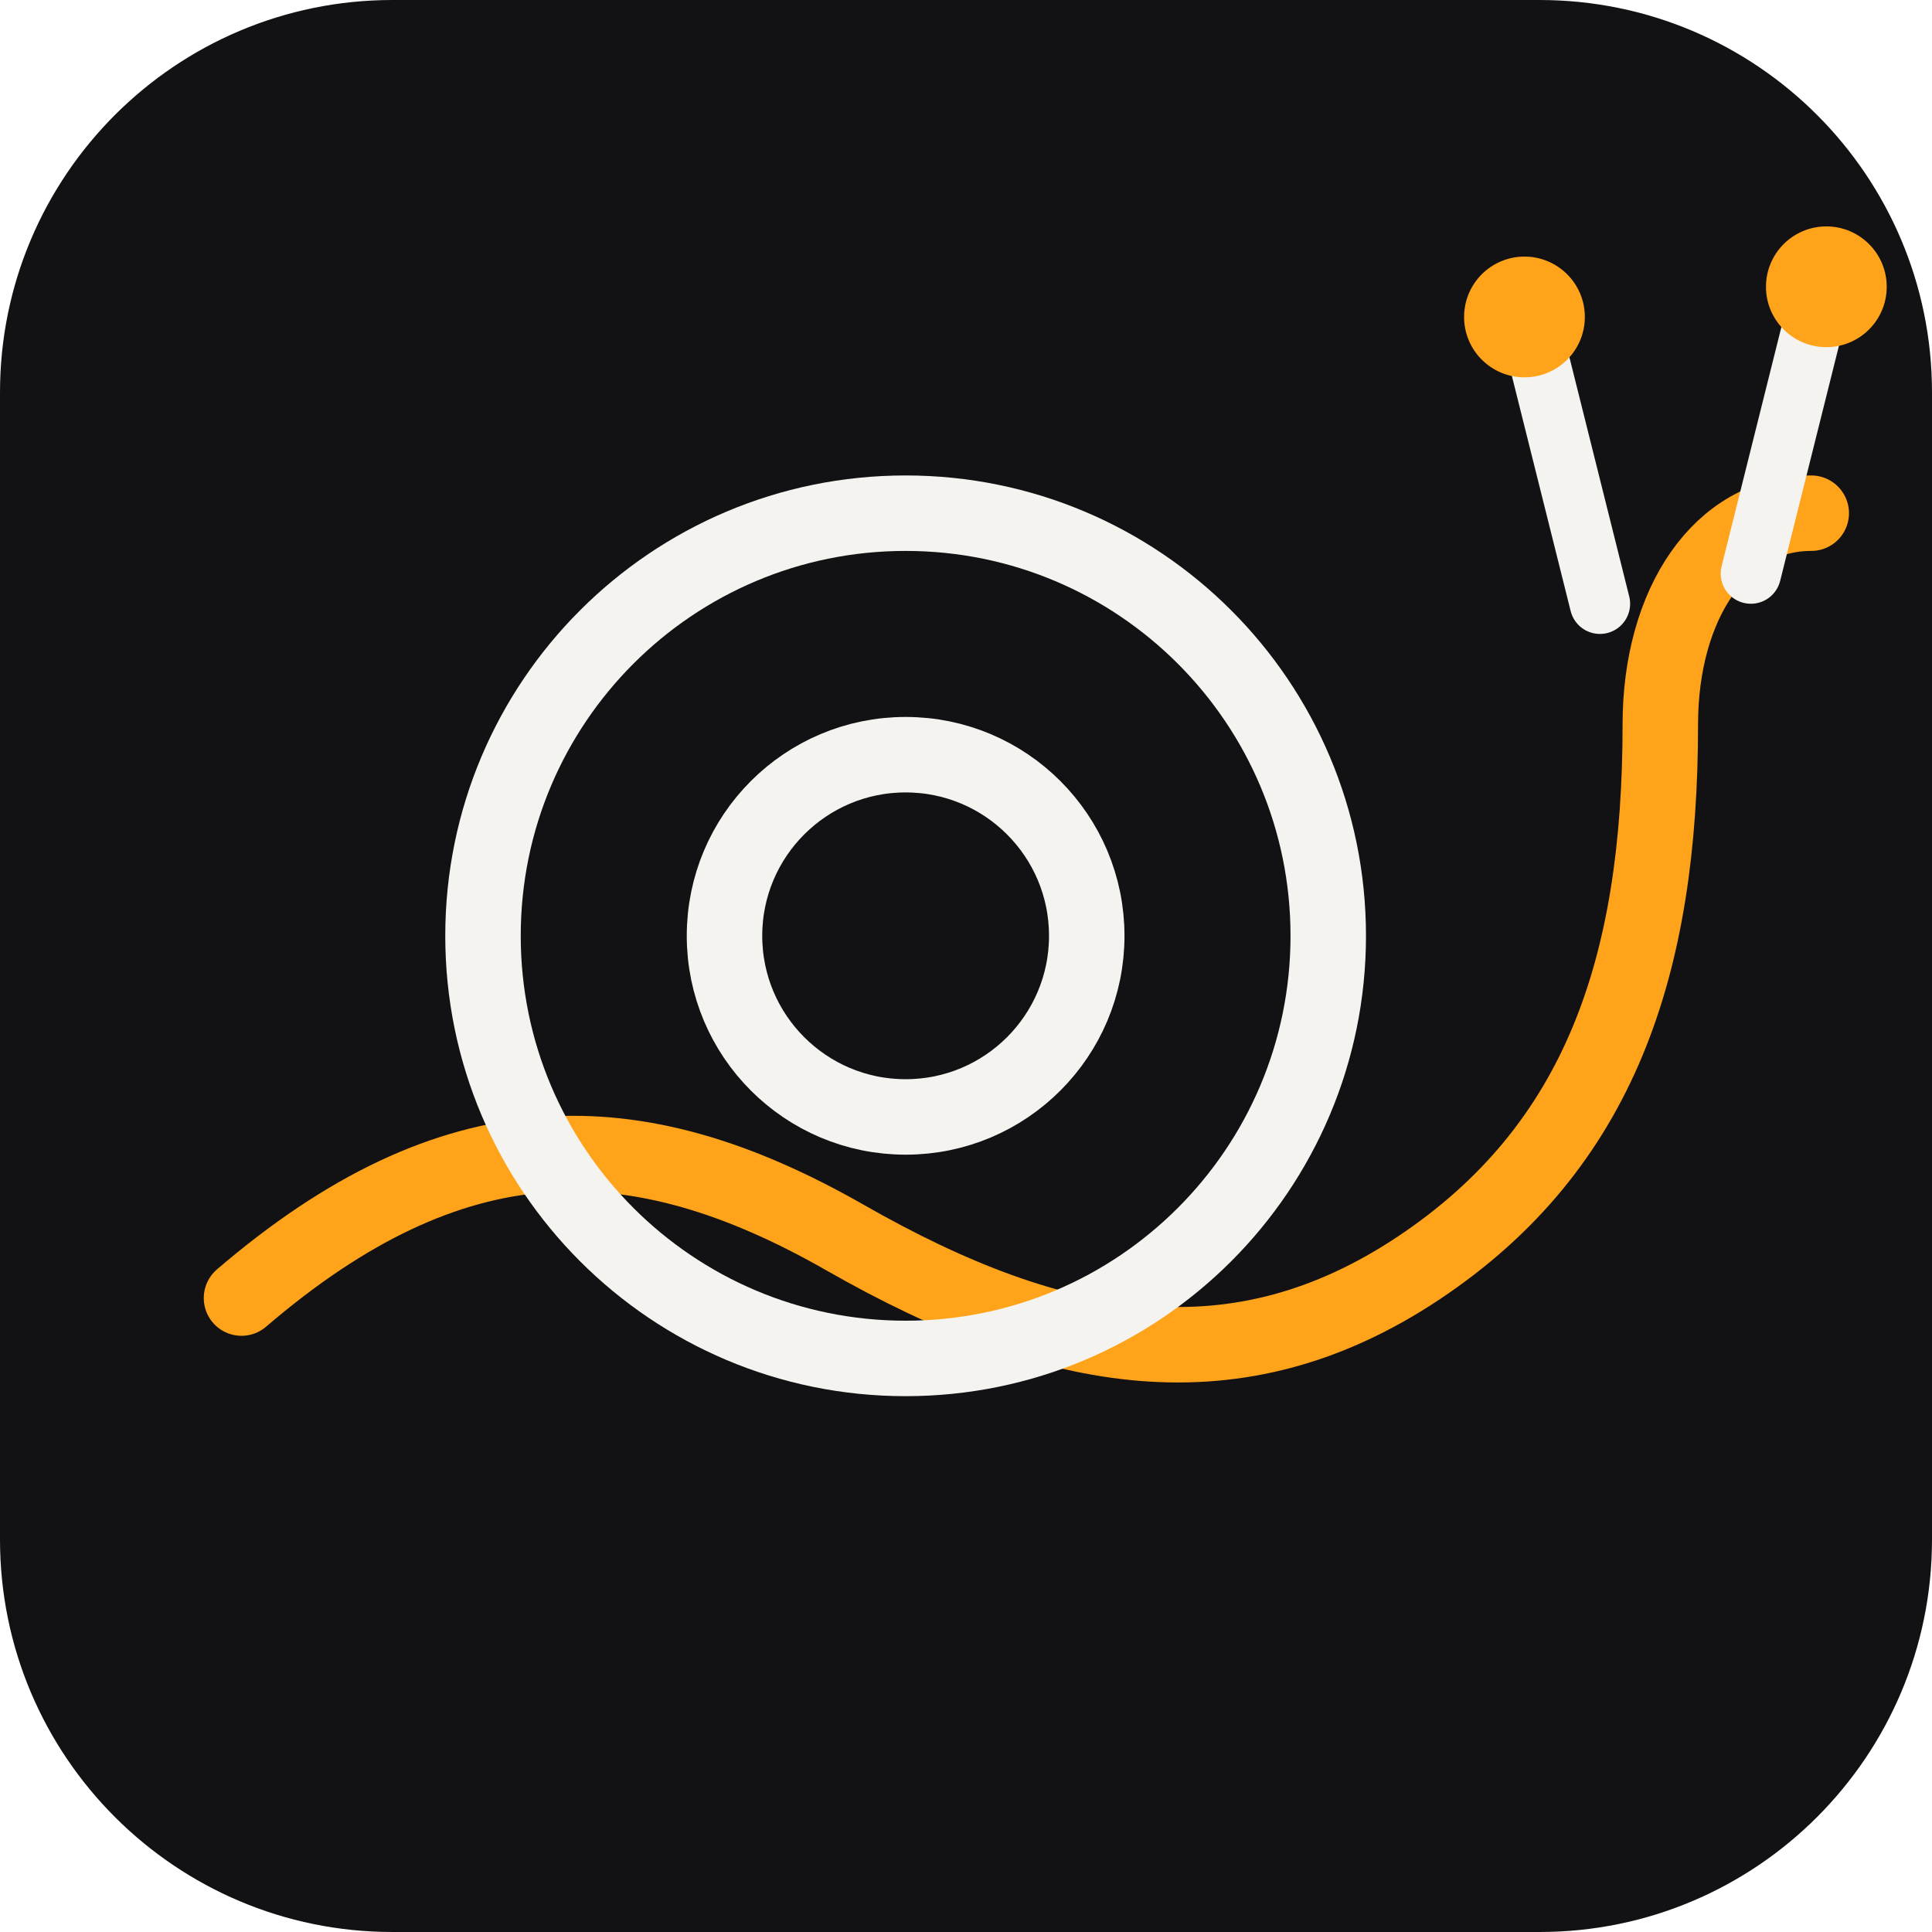
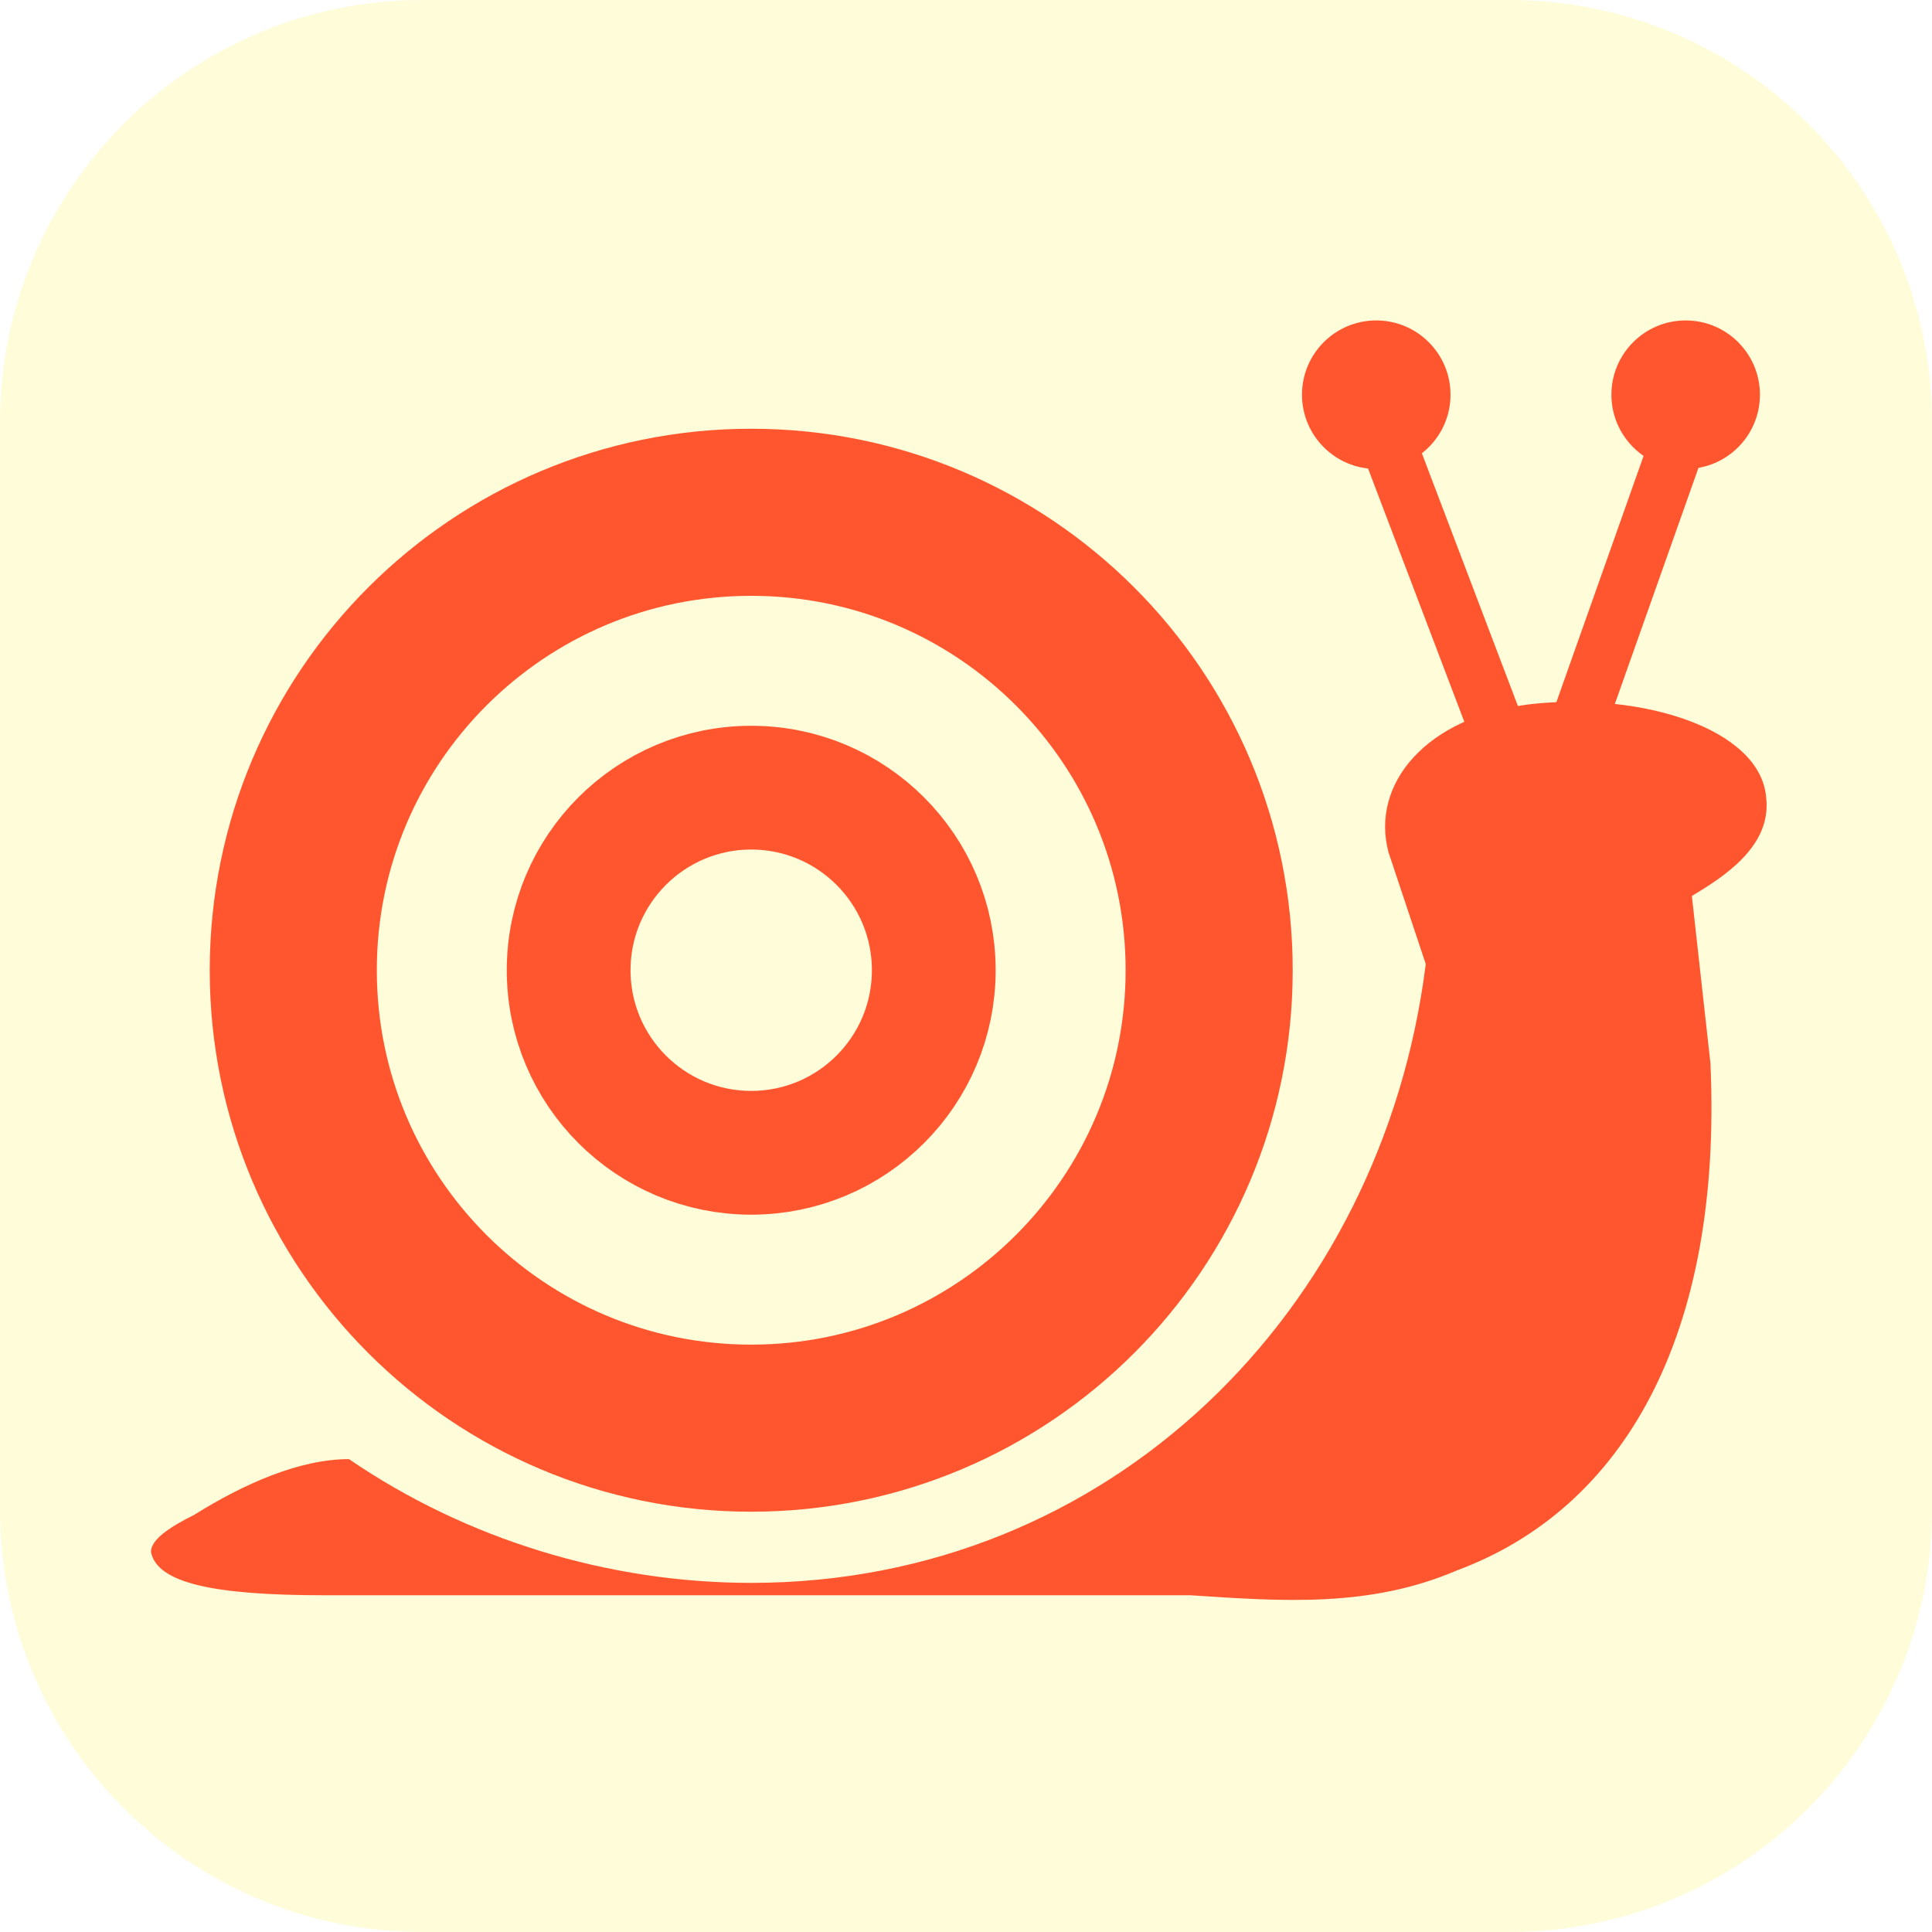
<svg xmlns="http://www.w3.org/2000/svg" viewBox="0 0 64 64">
-   <rect width="64" height="64" rx="13" fill="#121214" />
-   <path d="M8 43c7-6 13-6 20-2 7 4 13 5 19 1 6-4 8-10 8-18 0-4 2-7 5-7" fill="none" stroke="#ffa31a" stroke-width="2.5" stroke-linecap="round" />
-   <circle cx="30" cy="31" r="14" fill="none" stroke="#f4f3f0" stroke-width="2.5" />
-   <circle cx="30" cy="31" r="6" fill="none" stroke="#f4f3f0" stroke-width="2.5" />
-   <path d="m53 20-2-8m7 7 2-8" stroke="#f4f3f0" stroke-width="2" stroke-linecap="round" />
-   <circle cx="50.5" cy="10.5" r="2" fill="#ffa31a" />
-   <circle cx="60.5" cy="9.5" r="2" fill="#ffa31a" />
+   <rect width="64" height="64" rx="14" fill="#fffcd9" />
+   <g transform="translate(5 10) scale(.205)" color="#ff5630">
+     <g fill="none" stroke="currentColor">
+       <circle cx="97" cy="108" r="74" stroke-width="27" />
+       <circle cx="97" cy="108" r="29.5" stroke-width="20" />
+       <path d="m219 73-19-50m30 47 17-48" stroke-width="9" stroke-linecap="round" />
+     </g>
+     <g fill="currentColor">
+       <circle cx="198" cy="15" r="12" />
+       <circle cx="248" cy="15" r="12" />
+       <path d="M7 196c8-5 17-9 25-9 19 13 42 20 65 20 58 0 102-44 109-100l-6-18c-3-11 6-22 23-24 18-2 37 4 38 15 1 8-7 13-12 16l3 27c2 44-14 72-41 82-14 6-28 5-43 4H28c-18 0-27-2-28-7 0-2 3-4 7-6Z" />
+     </g>
+   </g>
</svg>
